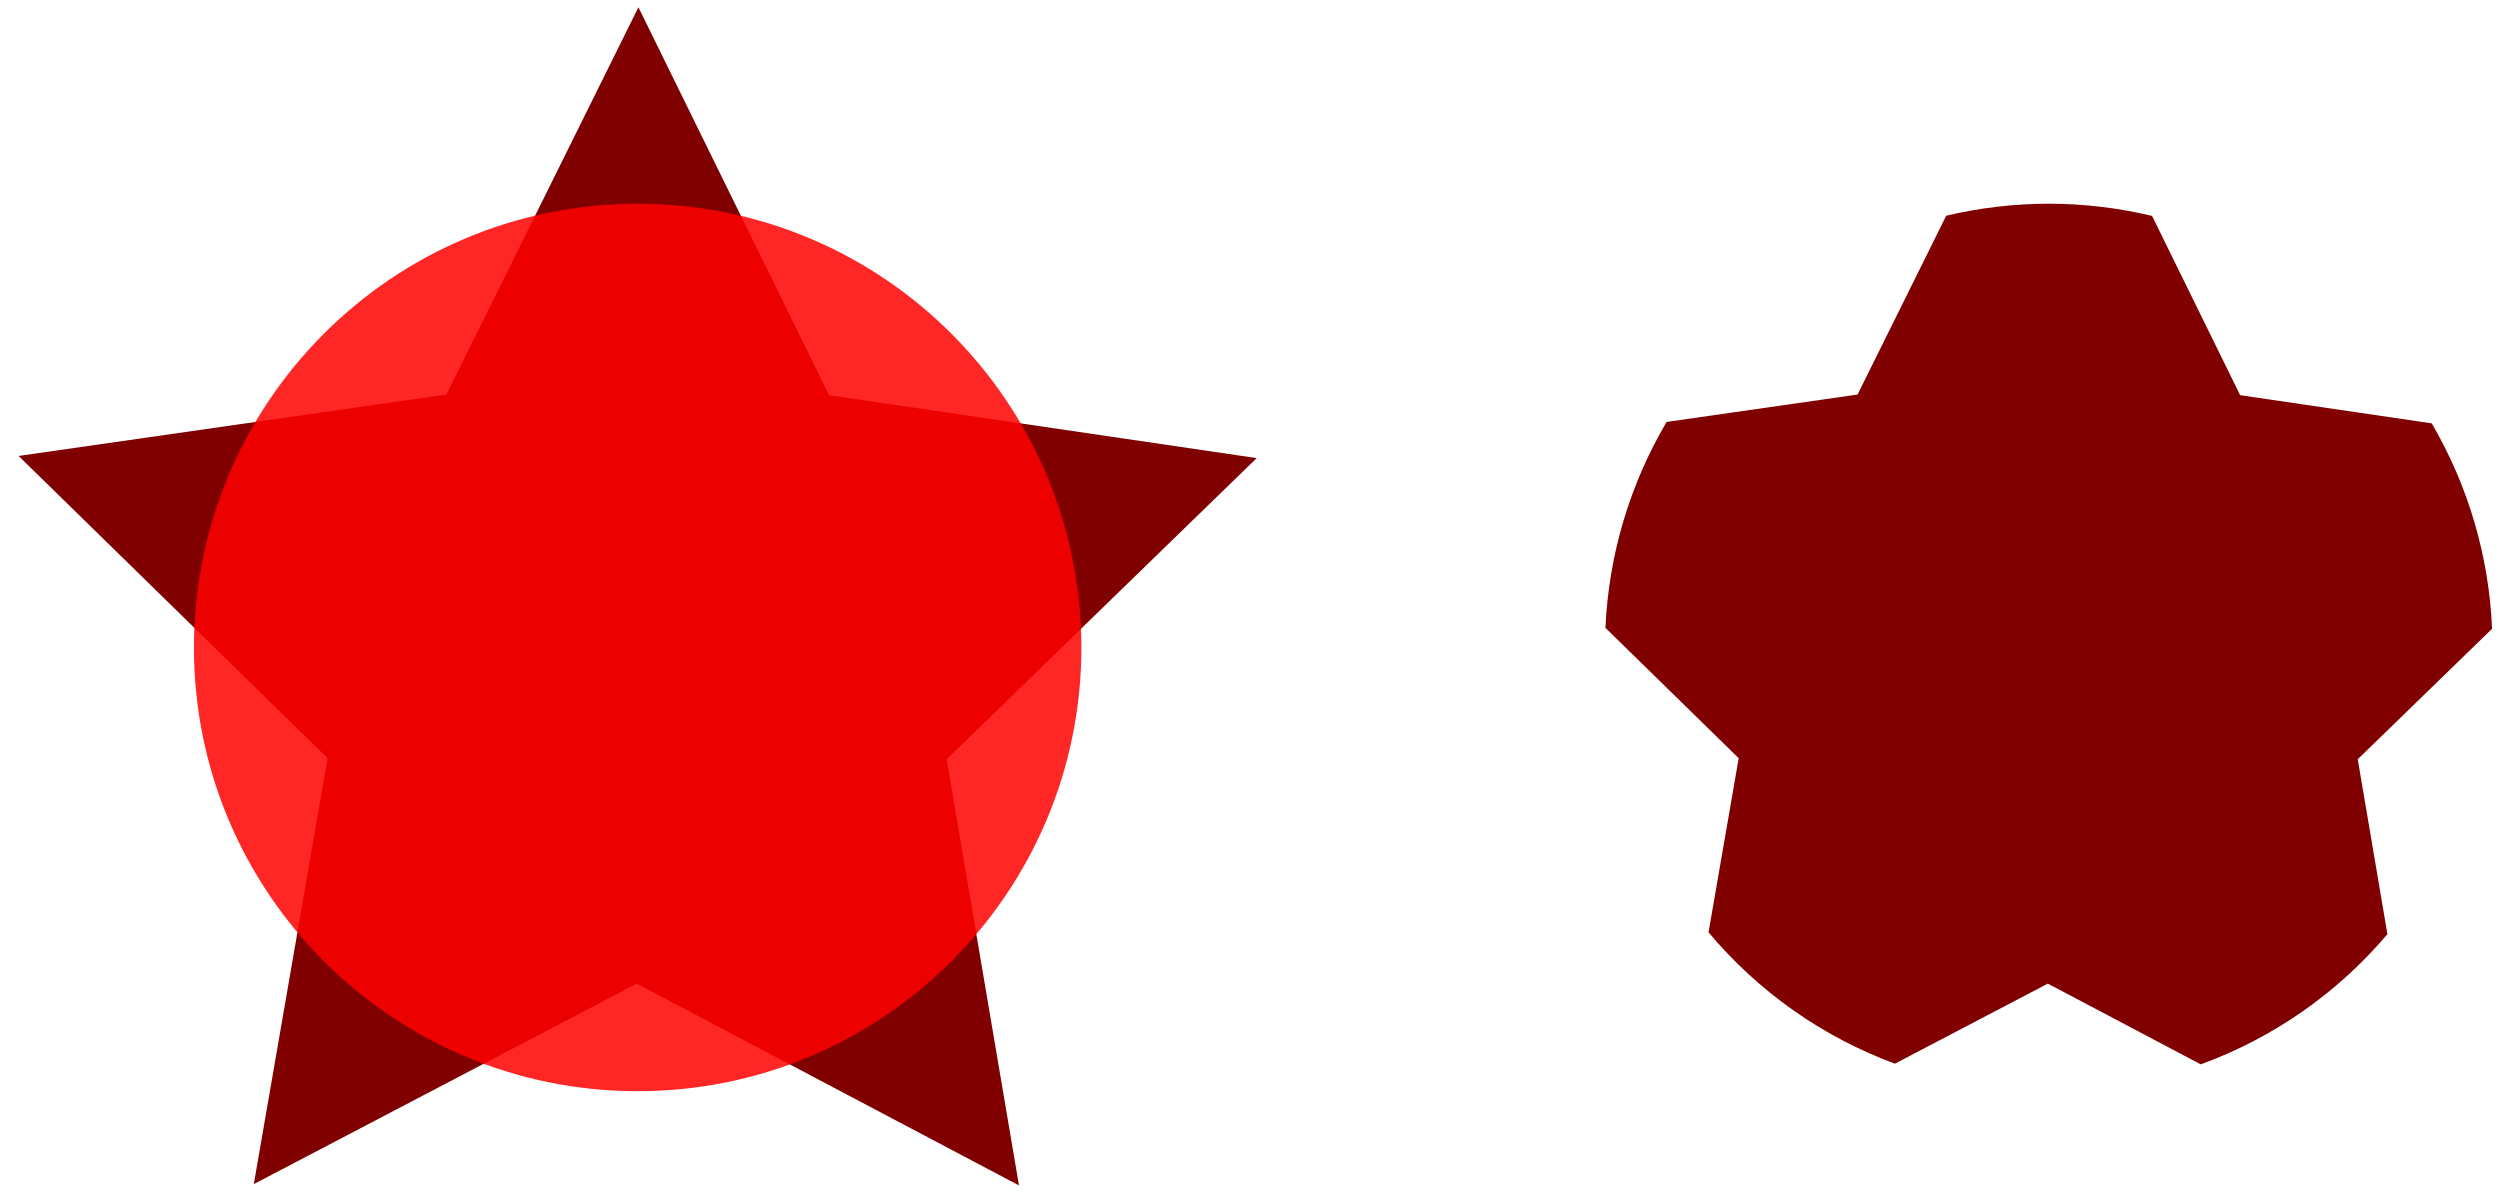
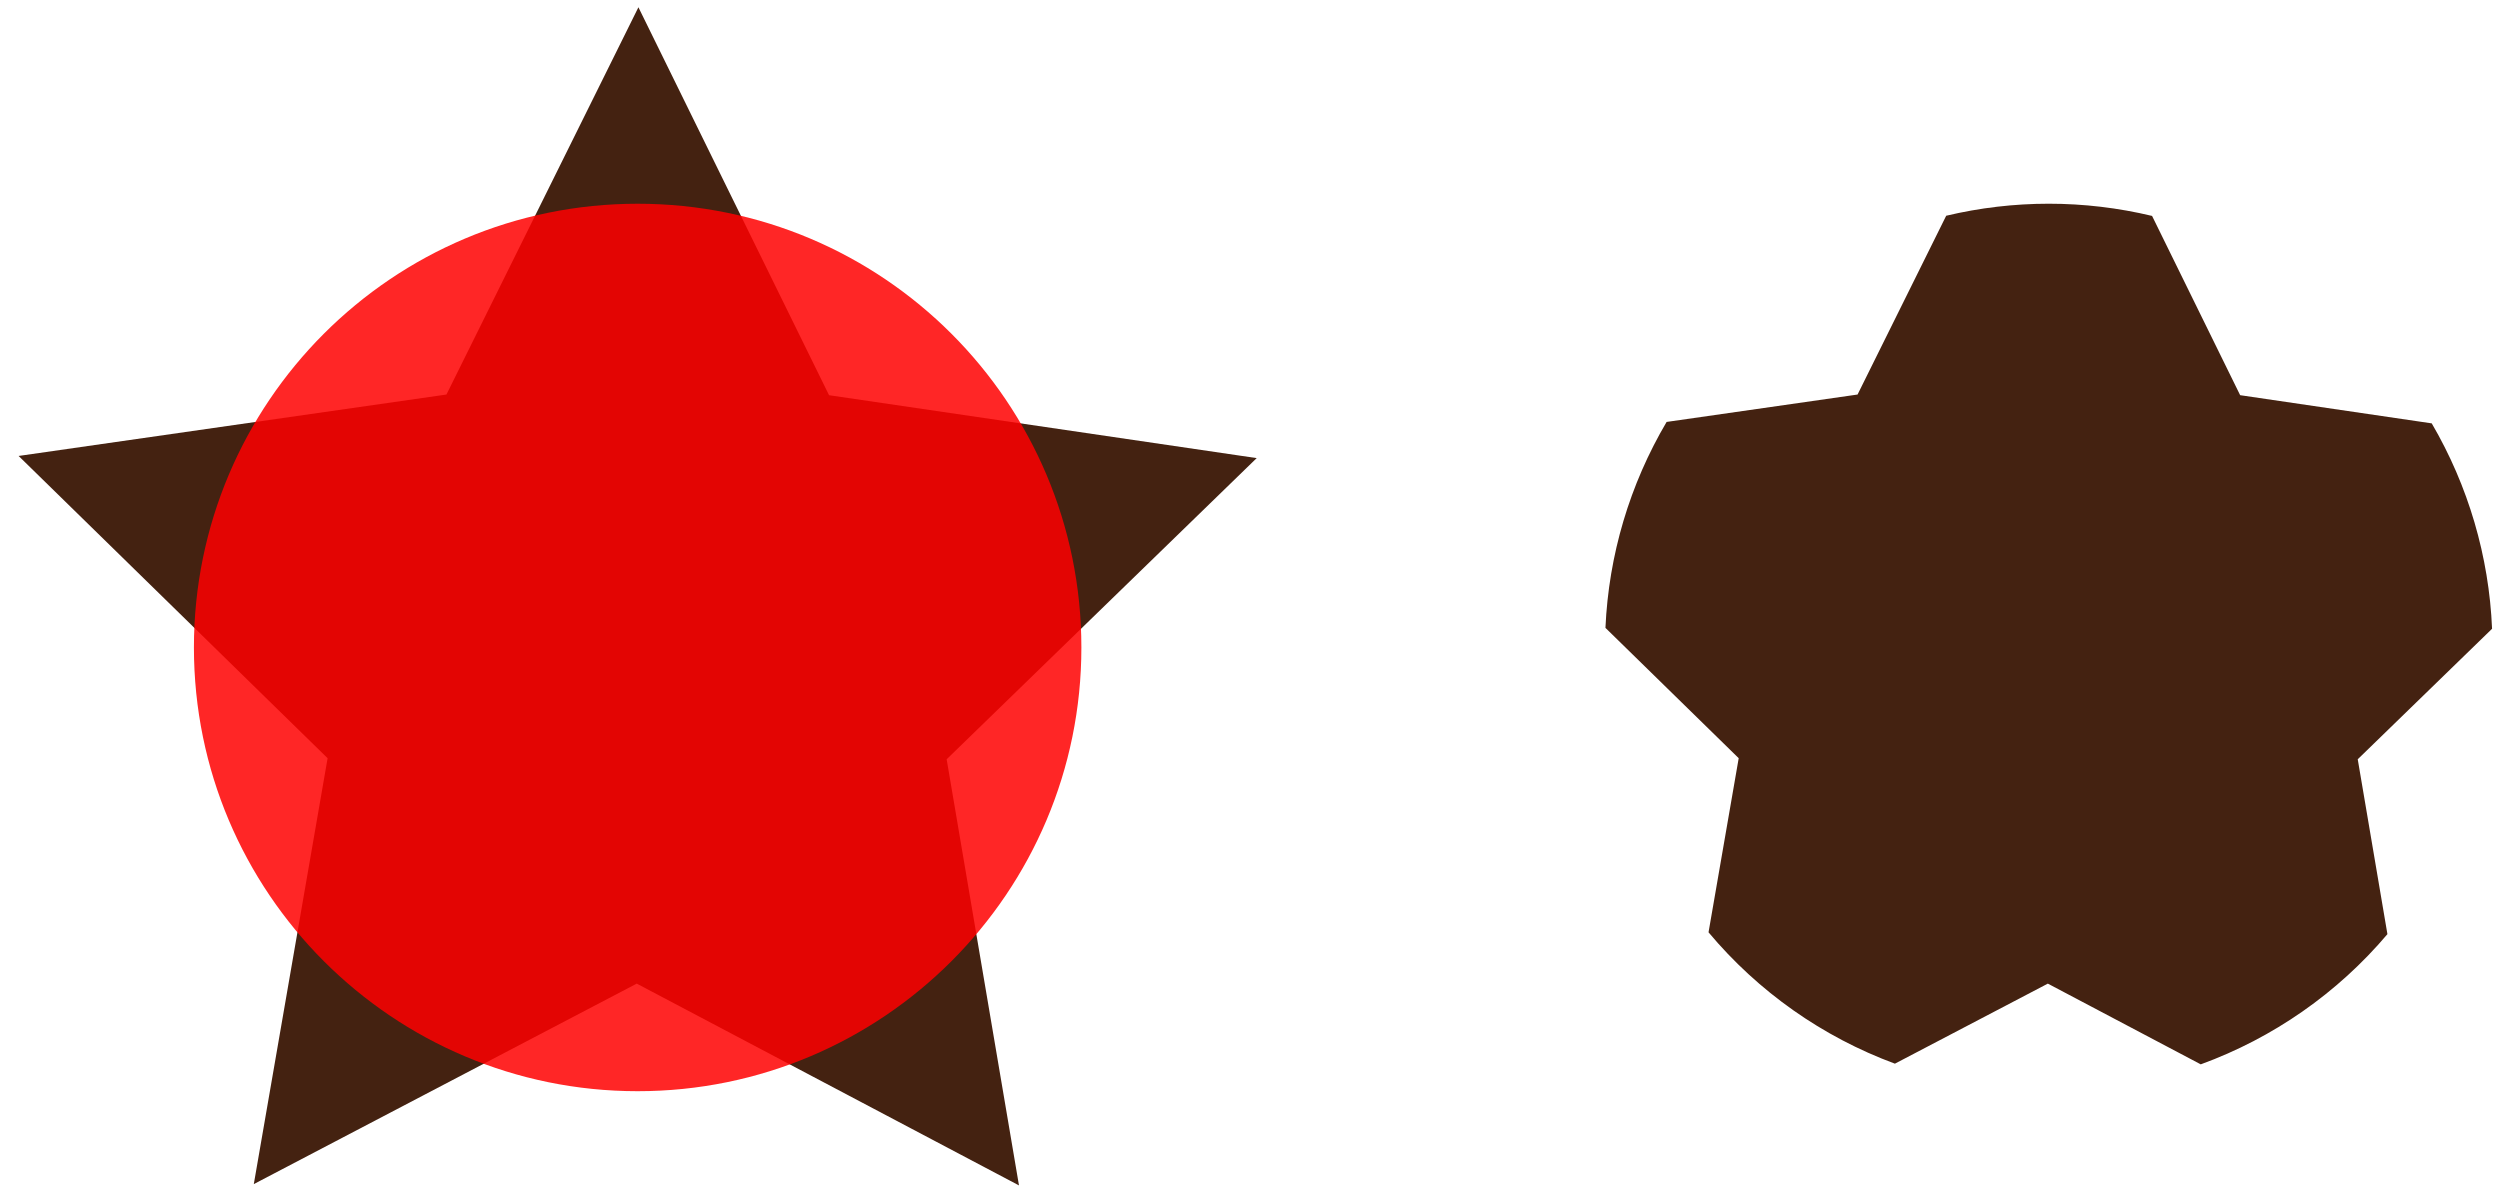
<svg xmlns="http://www.w3.org/2000/svg" width="150mm" height="72mm" viewBox="0 0 150 72" version="1.1" id="svg8">
  <defs id="defs2" />
  <g id="layer1">
-     <path style="fill:#800000;fill-opacity:1;stroke:none;stroke-width:1;stroke-miterlimit:4;stroke-dasharray:none;stop-color:#000000" id="path853" d="m 109.169,162.787 -21.568,-14.402 -24.091,9.603 7.032,-24.963 -16.578,-19.945 25.914,-1.026 13.846,-21.929 8.984,24.329 25.135,6.392 -20.362,16.062 z" transform="rotate(-5.901123,-804.0341,582.8836)" />
-     <path id="path924" mask="none" style="fill:#800000;fill-opacity:1;stroke:none;stroke-width:1;stroke-miterlimit:4;stroke-dasharray:none;stop-color:#000000" d="m 116.771,12.946 -5.317,10.726 -11.457,1.644 a 26.624,26.624 0 0 0 -3.67,12.356 l 7.995,7.82 -1.81,10.447 a 26.624,26.624 0 0 0 11.183,7.881 l 9.175,-4.803 9.175,4.844 a 26.624,26.624 0 0 0 11.2,-7.812 l -1.781,-10.493 8.06,-7.83 a 26.624,26.624 0 0 0 -3.62,-12.324 l -11.495,-1.691 -5.285,-10.756 a 26.624,26.624 0 0 0 -6.199,-0.732 26.624,26.624 0 0 0 -6.155,0.722 z" />
+     <path style="fill:#442211;fill-opacity:1;stroke:none;stroke-width:1;stroke-miterlimit:4;stroke-dasharray:none;stop-color:#000000" id="path853" d="m 109.169,162.787 -21.568,-14.402 -24.091,9.603 7.032,-24.963 -16.578,-19.945 25.914,-1.026 13.846,-21.929 8.984,24.329 25.135,6.392 -20.362,16.062 z" transform="rotate(-5.901123,-804.0341,582.8836)" />
+     <path id="path924" mask="none" style="fill:#442211;fill-opacity:1;stroke:none;stroke-width:1;stroke-miterlimit:4;stroke-dasharray:none;stop-color:#000000" d="m 116.771,12.946 -5.317,10.726 -11.457,1.644 a 26.624,26.624 0 0 0 -3.67,12.356 l 7.995,7.82 -1.81,10.447 a 26.624,26.624 0 0 0 11.183,7.881 l 9.175,-4.803 9.175,4.844 a 26.624,26.624 0 0 0 11.2,-7.812 l -1.781,-10.493 8.06,-7.83 a 26.624,26.624 0 0 0 -3.62,-12.324 l -11.495,-1.691 -5.285,-10.756 a 26.624,26.624 0 0 0 -6.199,-0.732 26.624,26.624 0 0 0 -6.155,0.722 z" />
    <circle style="fill:#ff0000;fill-opacity:0.85;stroke:none;stroke-width:1;stroke-miterlimit:4;stroke-dasharray:none;stop-color:#000000" id="path851" cx="38.259" cy="38.848" r="26.624" />
  </g>
</svg>
